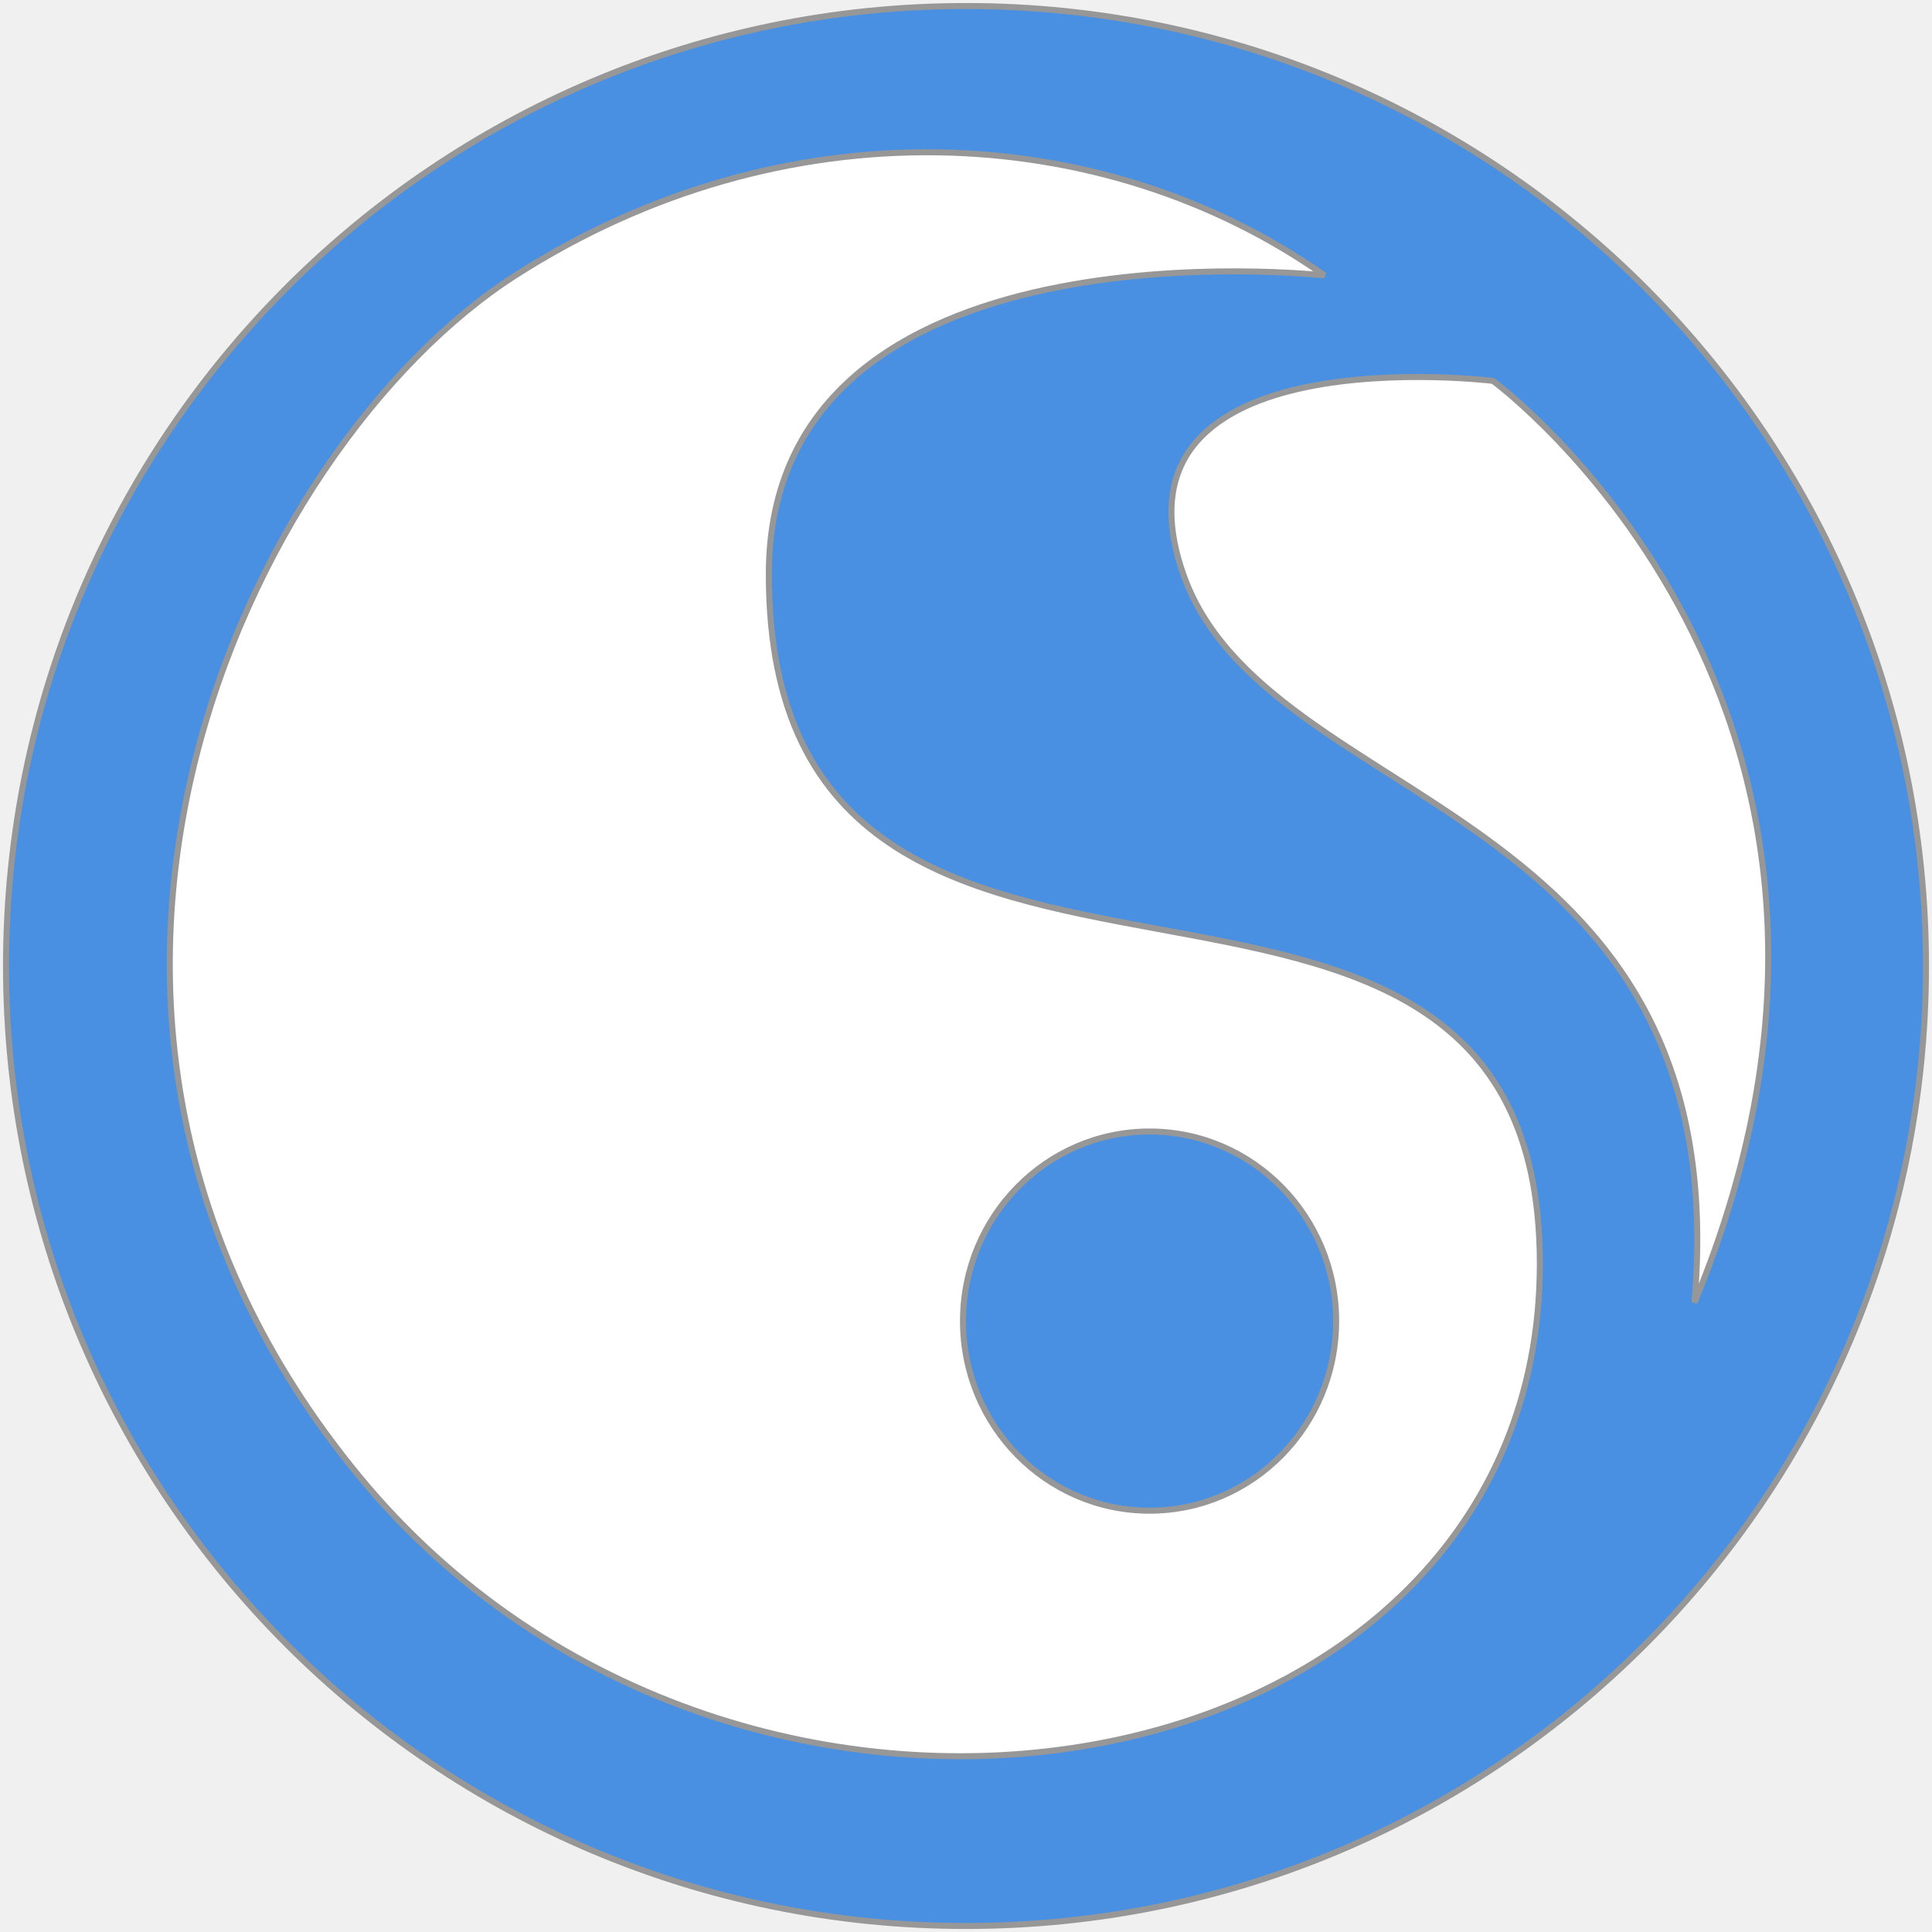
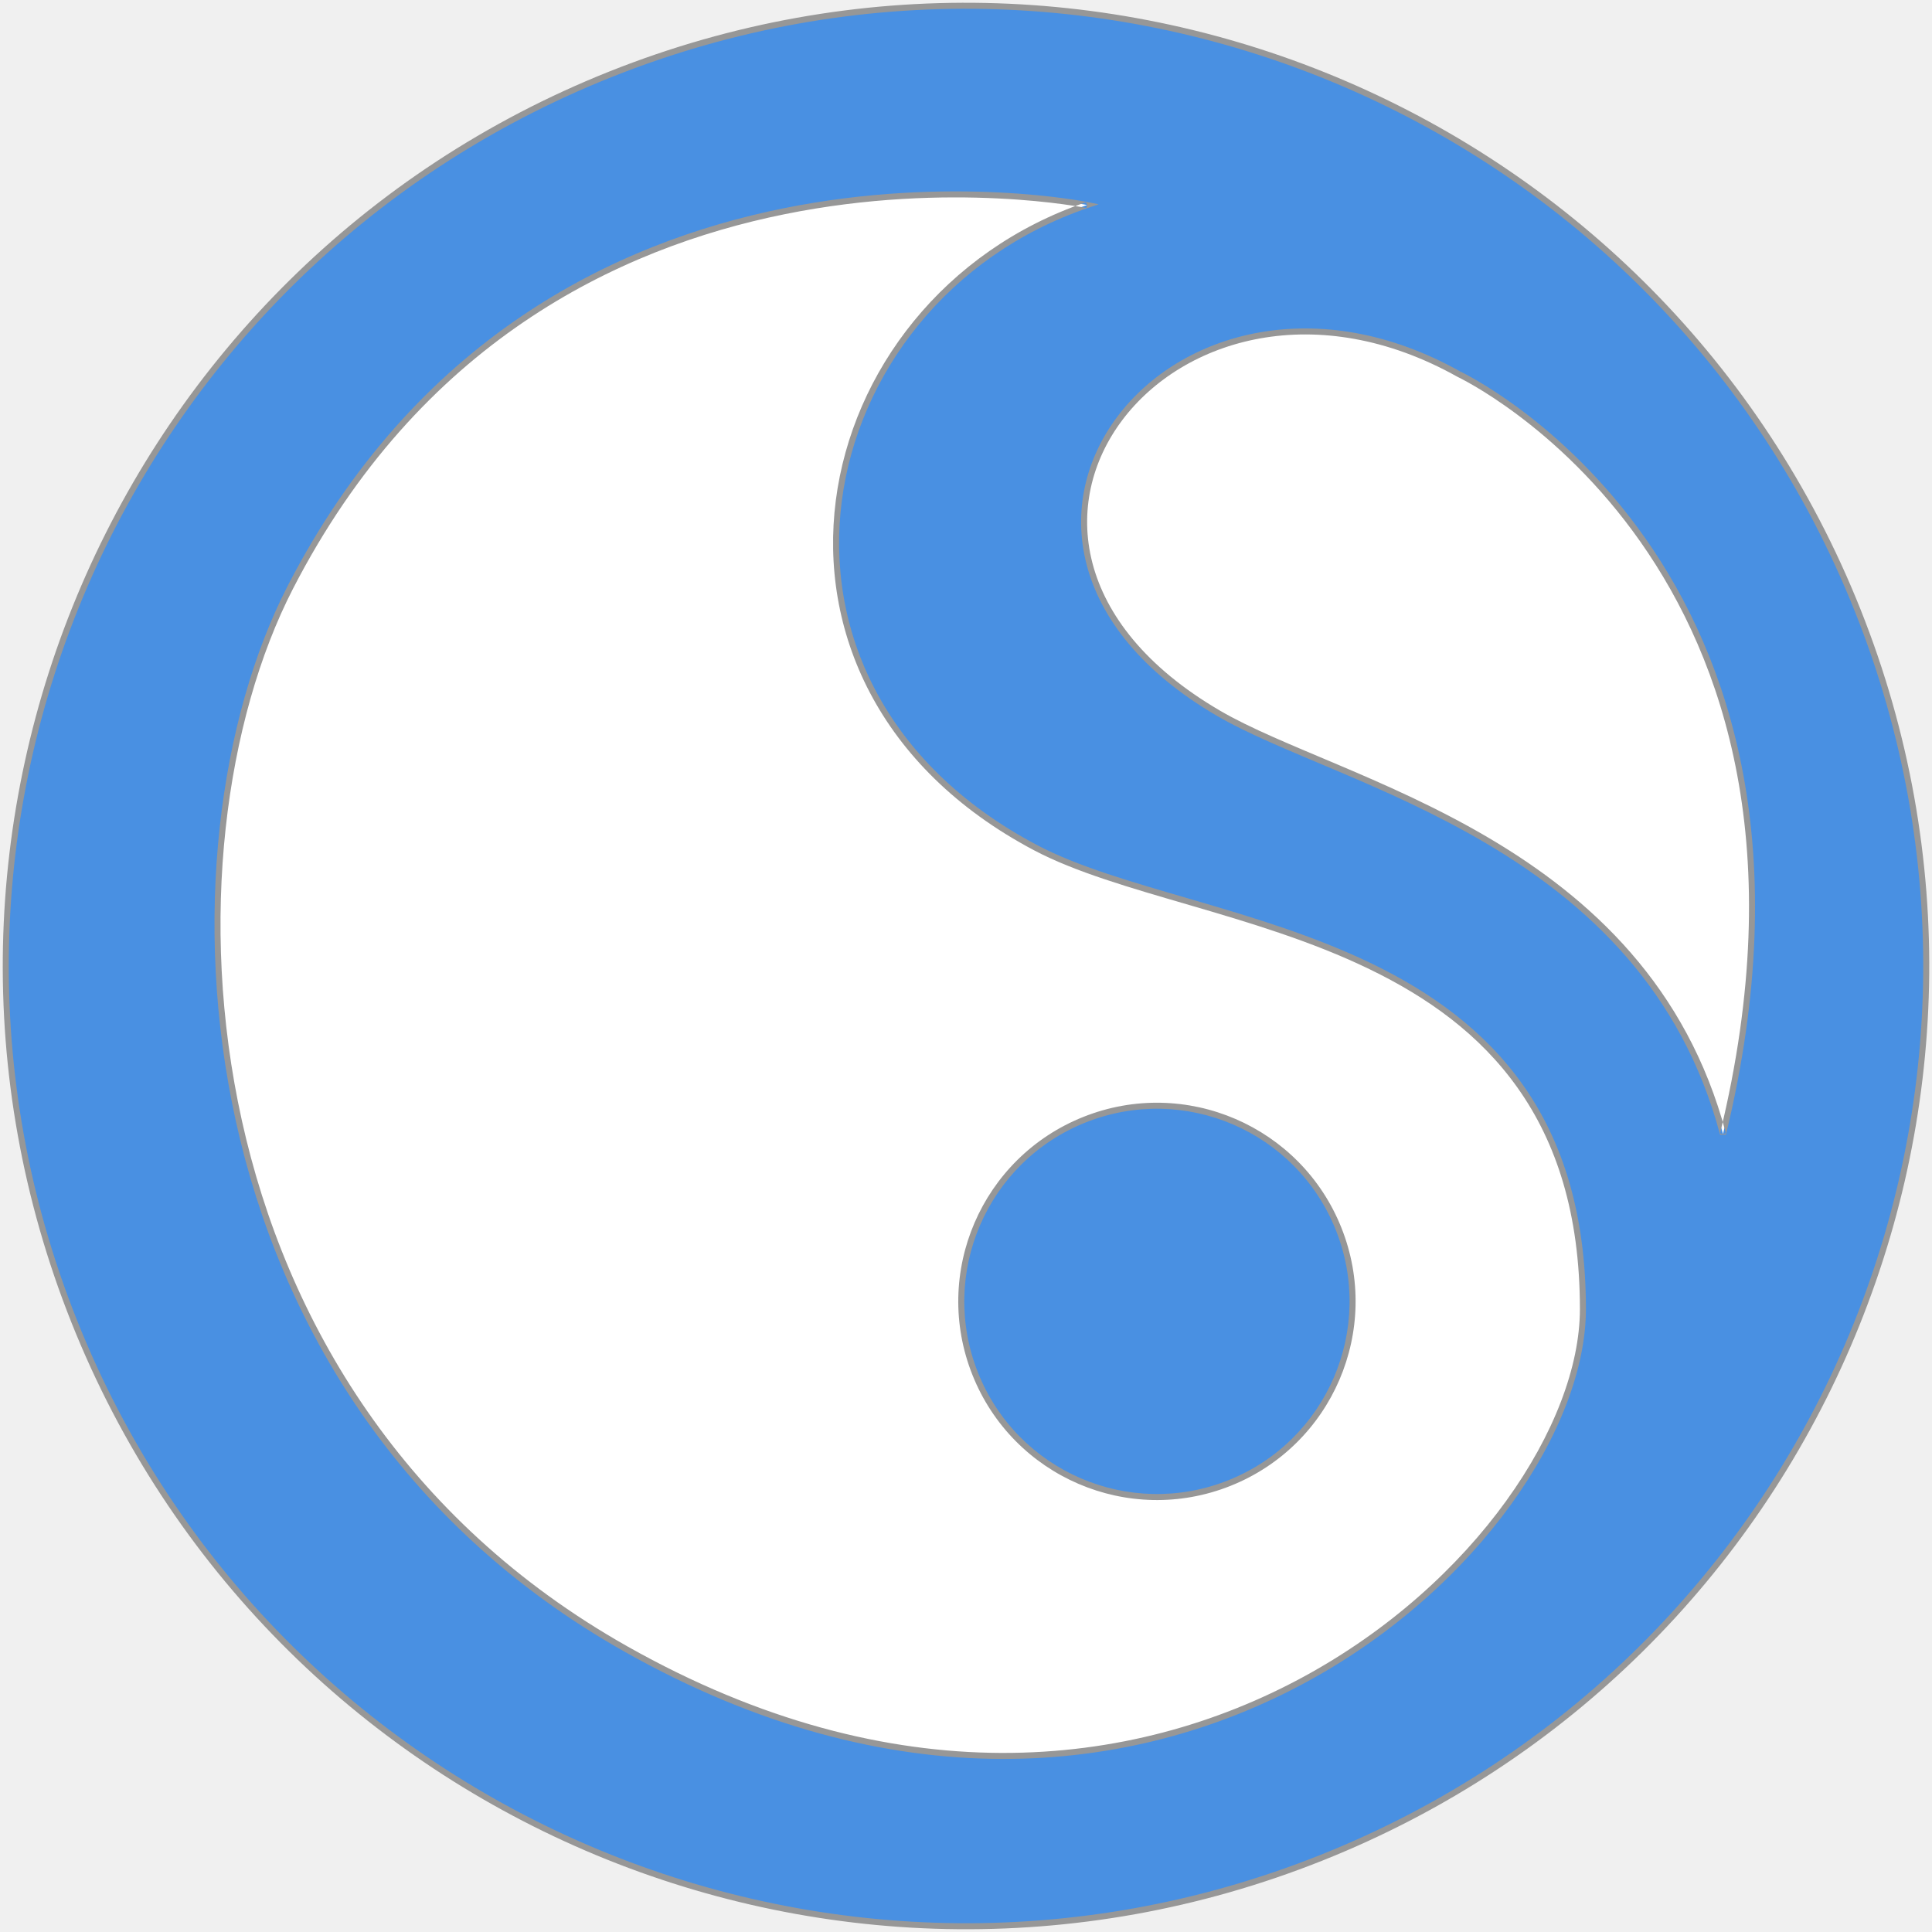
<svg xmlns="http://www.w3.org/2000/svg" width="321px" height="321px" viewBox="0 0 321 321" version="1.1">
  <defs />
  <g id="Page-1" stroke="none" stroke-width="1" fill="none" fill-rule="evenodd">
-     <g id="Synrc-Neo" transform="translate(1, 1)" stroke="#979797">
-       <path d="M159.5,319 C247.589,319 319,247.589 319,159.5 C319,71.411 247.589,0 159.5,0 C71.411,0 0,71.411 0,159.5 C0,247.589 71.411,319 159.5,319 Z" id="Oval-1" fill="#4990E2" />
-       <path d="M126.738,94.418 C126.738,187.398 254.844,120.098 254.844,208.965 C254.844,297.832 122.242,321.379 58.707,244.316 C-4.828,167.254 40.23,73.234 84.637,44.762 C129.043,16.289 181.958,18.689 219.069,44.762 C219.069,44.762 126.738,34.448 126.738,94.418 Z" id="Path-1" fill="#FFFFFF" />
-       <path d="M247.055,62.281 C247.055,62.281 181.84,54.359 195.52,94.168 C209.199,133.977 287.707,131.588 280.539,215.413 C321.36,116.827 247.055,62.281 247.055,62.281 Z" id="Path-2" fill="#FFFFFF" />
-       <ellipse id="Oval-2" fill="#4990E2" cx="190" cy="218.5" rx="31" ry="31.5" />
+     <g id="Synrc-Neo-(7)" transform="translate(-49, -49)">
+       <g id="Canvas">
+         <g id="Synrc-Neo">
+           <g id="g">
+             <g>
+               <g id="path">
+                 <g id="path0_fill-link" transform="translate(209.5002, 209.5005) rotate(-21.7314) translate(-209.5002, -209.5005) translate(50.00013, 50.00047)" fill="#4990E2">
+                   <path d="M159.5,319 C247.589,319 319,247.589 319,159.5 C319,71.411 247.589,0 159.5,0 C71.411,0 0,71.411 0,159.5 C0,247.589 71.411,319 159.5,319 L159.5,319 Z" id="path0_fill" />
+                 </g>
+                 <g id="path1_stroke-link" transform="translate(209.5002, 209.5005) rotate(-21.7314) translate(-209.5002, -209.5005) translate(49.00013, 49.00047)" fill="#979797">
+                   <path d="M160.5,320.5 C248.866,320.5 320.5,248.866 320.5,160.5 L319.5,160.5 C319.5,248.313 248.313,319.5 160.5,319.5 L160.5,320.5 L160.5,320.5 Z M320.5,160.5 C320.5,72.134 248.866,0.5 160.5,0.5 L160.5,1.5 C248.313,1.5 319.5,72.687 319.5,160.5 L320.5,160.5 L320.5,160.5 Z M160.5,0.5 C72.134,0.5 0.5,72.134 0.5,160.5 L1.5,160.5 C1.5,72.687 72.687,1.5 160.5,1.5 L160.5,0.5 L160.5,0.5 Z M0.5,160.5 C0.5,248.866 72.134,320.5 160.5,320.5 L160.5,319.5 C72.687,319.5 1.5,248.313 1.5,160.5 L0.5,160.5 L0.5,160.5 Z" id="path1_stroke" />
+                 </g>
+               </g>
+               <g id="path" transform="translate(45, 58)">
+                 <g id="path2_fill-link" transform="translate(144.3989, 160.8568) rotate(-21.7314) translate(-144.3989, -160.8568) translate(41.89891, 29.85682)" fill="#FFFFFF">
+                   <path d="M142.637,115.751 C162.637,139.251 222.444,161.2 198.748,220.651 C184.453,256.516 94.137,293.751 30.137,214.251 C-23.682,147.398 6.758,61.854 43.637,29.751 C113.137,-30.749 190.137,19.751 190.137,19.751 C140.637,17.251 104.765,71.251 142.637,115.751 L142.637,115.751 Z" id="path2_fill" />
+                 </g>
+                 <g id="path3_stroke-link" transform="translate(144.2138, 160.3924) rotate(-21.7314) translate(-144.2138, -160.3924) translate(41.71378, 28.89235)" fill="#979797">
+                   <path d="M142.637,116.751 L143.018,116.427 L142.637,116.751 L142.637,116.751 Z M198.748,221.651 L199.212,221.836 L198.748,221.651 L198.748,221.651 Z M30.137,215.251 L30.527,214.937 L30.137,215.251 L30.137,215.251 Z M43.637,30.751 L43.965,31.128 L43.637,30.751 L43.637,30.751 Z M190.137,20.751 L190.112,21.25 L191.952,21.343 L190.411,20.333 L190.137,20.751 L190.137,20.751 Z M142.256,117.075 C147.292,122.988 154.818,128.799 162.866,135.089 C170.914,141.38 179.493,148.157 186.709,156.057 C193.928,163.953 199.743,172.896 202.304,183.601 C204.863,194.272 204.175,206.685 198.283,221.466 L199.212,221.836 C205.169,206.892 205.891,194.267 203.276,183.368 C200.662,172.502 194.719,163.342 187.448,155.382 C180.174,147.425 171.532,140.594 163.482,134.301 C155.432,128.009 147.982,122.264 143.018,116.427 L142.256,117.075 L142.256,117.075 Z M198.283,221.466 C191.227,239.169 165.28,257.375 133.023,261.216 C100.825,265.051 62.417,254.551 30.527,214.937 L29.748,215.565 C61.858,255.451 100.607,266.084 133.141,262.209 C165.615,258.342 191.973,239.998 199.212,221.836 L198.283,221.466 L198.283,221.466 Z M30.527,214.937 C3.72,181.639 -2.105,143.689 3.369,110.05 C8.845,76.395 25.625,47.094 43.965,31.128 L43.309,30.374 C24.771,46.511 7.891,76.034 2.382,109.889 C-3.13,143.762 2.735,182.01 29.748,215.565 L30.527,214.937 L30.527,214.937 Z M43.965,31.128 C78.575,1.001 115.034,-1.487 142.86,3.555 C156.785,6.077 168.524,10.478 176.812,14.261 C180.951,16.149 184.212,17.875 186.447,19.135 C187.563,19.763 188.416,20.272 188.995,20.625 C189.283,20.801 189.5,20.937 189.646,21.03 C189.719,21.076 189.773,21.111 189.81,21.135 C189.828,21.147 189.841,21.155 189.85,21.161 C189.855,21.164 189.858,21.166 189.86,21.167 C189.861,21.168 189.862,21.168 189.862,21.169 C189.863,21.169 189.863,21.169 190.137,20.751 C190.411,20.333 190.411,20.333 190.41,20.332 C190.409,20.332 190.408,20.331 190.407,20.33 C190.405,20.328 190.401,20.326 190.396,20.323 C190.386,20.316 190.371,20.307 190.352,20.294 C190.314,20.27 190.257,20.233 190.182,20.186 C190.033,20.091 189.809,19.951 189.516,19.772 C188.933,19.415 188.064,18.898 186.938,18.264 C184.691,16.998 181.393,15.252 177.227,13.351 C168.907,9.555 157.051,5.113 143.039,2.572 C114.99,-2.511 78.2,0.001 43.309,30.374 L43.965,31.128 L43.965,31.128 Z M190.162,20.252 C165.222,18.992 143.699,31.967 133.185,50.883 C122.66,69.82 123.188,94.67 142.256,117.075 L143.018,116.427 C124.214,94.332 123.742,69.932 134.059,51.369 C144.389,32.785 165.553,20.01 190.112,21.25 L190.162,20.252 L190.162,20.252 Z" id="path3_stroke" />
+                 </g>
+               </g>
+               <g id="path" transform="translate(219, 84)">
+                 <g id="path4_fill-link" transform="translate(71.45543, 89.37162) rotate(-21.7314) translate(-71.45543, -89.37162) translate(26.45542, 12.87161)" fill="#FFFFFF">
+                   <path d="M68.922,19.086 C34.922,-22.914 -24.579,11.086 10.922,56.586 C25.422,75.171 68.922,102.586 62.922,152.586 C119.405,73.054 68.922,19.086 68.922,19.086 L68.922,19.086 Z" id="path4_fill" />
+                 </g>
+                 <g id="path5_stroke-link" transform="translate(71.27031, 88.90716) rotate(-21.7314) translate(-71.27031, -88.90716) translate(25.2703, 11.90714)" fill="#979797">
+                   <path d="M69.922,20.086 L69.533,20.401 L69.544,20.415 L69.556,20.428 L69.922,20.086 L69.922,20.086 Z M11.922,57.586 L12.316,57.279 L11.922,57.586 L11.922,57.586 Z M63.922,153.586 L63.425,153.527 L64.329,153.876 L63.922,153.586 L63.922,153.586 Z M70.31,19.772 C53.17,-1.402 29.523,-3.485 14.599,5.597 C7.138,10.137 1.868,17.468 0.73,26.563 C-0.408,35.657 2.593,46.443 11.527,57.894 L12.316,57.279 C3.5,45.98 0.626,35.453 1.722,26.688 C2.819,17.924 7.892,10.848 15.119,6.451 C29.57,-2.343 52.673,-0.426 69.533,20.401 L70.31,19.772 L70.31,19.772 Z M11.527,57.894 C15.176,62.568 20.635,67.789 26.656,73.751 C32.677,79.713 39.264,86.421 45.214,94.112 C57.103,109.476 66.404,128.701 63.425,153.527 L64.418,153.646 C67.439,128.472 57.99,108.989 46.004,93.5 C40.017,85.763 33.385,79.008 27.359,73.04 C21.333,67.072 15.917,61.897 12.316,57.279 L11.527,57.894 L11.527,57.894 Z M64.329,153.876 C92.653,113.994 94.184,80.472 88.59,56.896 C85.793,45.126 81.216,35.823 77.354,29.501 C75.418,26.333 73.65,23.891 72.375,22.253 C71.735,21.432 71.213,20.804 70.854,20.386 C70.674,20.176 70.532,20.016 70.437,19.91 C70.389,19.856 70.351,19.815 70.327,19.788 C70.314,19.774 70.304,19.763 70.298,19.757 C70.294,19.753 70.292,19.75 70.29,19.748 C70.289,19.747 70.288,19.746 70.288,19.746 C70.287,19.745 70.287,19.745 69.922,20.086 C69.556,20.428 69.556,20.428 69.557,20.428 C69.557,20.428 69.557,20.429 69.558,20.43 C69.559,20.431 69.561,20.433 69.564,20.436 C69.57,20.442 69.578,20.451 69.589,20.464 C69.613,20.489 69.647,20.527 69.693,20.578 C69.785,20.681 69.92,20.833 70.095,21.038 C70.449,21.449 70.956,22.059 71.586,22.868 C72.851,24.492 74.586,26.888 76.5,30.022 C80.339,36.305 84.852,45.464 87.617,57.127 C93.143,80.418 91.674,113.646 63.514,153.297 L64.329,153.876 L64.329,153.876 Z" id="path5_stroke" />
+                 </g>
+               </g>
+               <g id="ellipse" transform="translate(197, 221)">
+                 <g id="path6_fill-link" transform="translate(44.22355, 44.2236) rotate(-21.7314) translate(-44.22355, -44.2236) translate(11.72354, 11.7236)" fill="#4990E2">
+                   <path d="M32.5,65 C50.449,65 65,50.449 65,32.5 C65,14.551 50.449,0 32.5,0 C14.551,0 0,14.551 0,32.5 C0,50.449 14.551,65 32.5,65 L32.5,65 Z" id="path6_fill" />
+                 </g>
+                 <g id="path7_stroke-link" transform="translate(44.22355, 44.2236) rotate(-21.7314) translate(-44.22355, -44.2236) translate(10.72354, 10.7236)" fill="#979797">
+                   <path d="M65.5,33.5 C65.5,51.173 51.173,65.5 33.5,65.5 L33.5,66.5 C51.725,66.5 66.5,51.725 66.5,33.5 L65.5,33.5 L65.5,33.5 Z M33.5,65.5 C15.827,65.5 1.5,51.173 1.5,33.5 L0.5,33.5 C0.5,51.725 15.275,66.5 33.5,66.5 L33.5,65.5 L33.5,65.5 Z M1.5,33.5 C1.5,15.827 15.827,1.5 33.5,1.5 L33.5,0.5 C15.275,0.5 0.5,15.275 0.5,33.5 L1.5,33.5 L1.5,33.5 Z M33.5,1.5 C51.173,1.5 65.5,15.827 65.5,33.5 L66.5,33.5 C66.5,15.275 51.725,0.5 33.5,0.5 L33.5,1.5 L33.5,1.5 Z" id="path7_stroke" />
+                 </g>
+               </g>
+             </g>
+           </g>
+         </g>
+       </g>
    </g>
  </g>
</svg>
